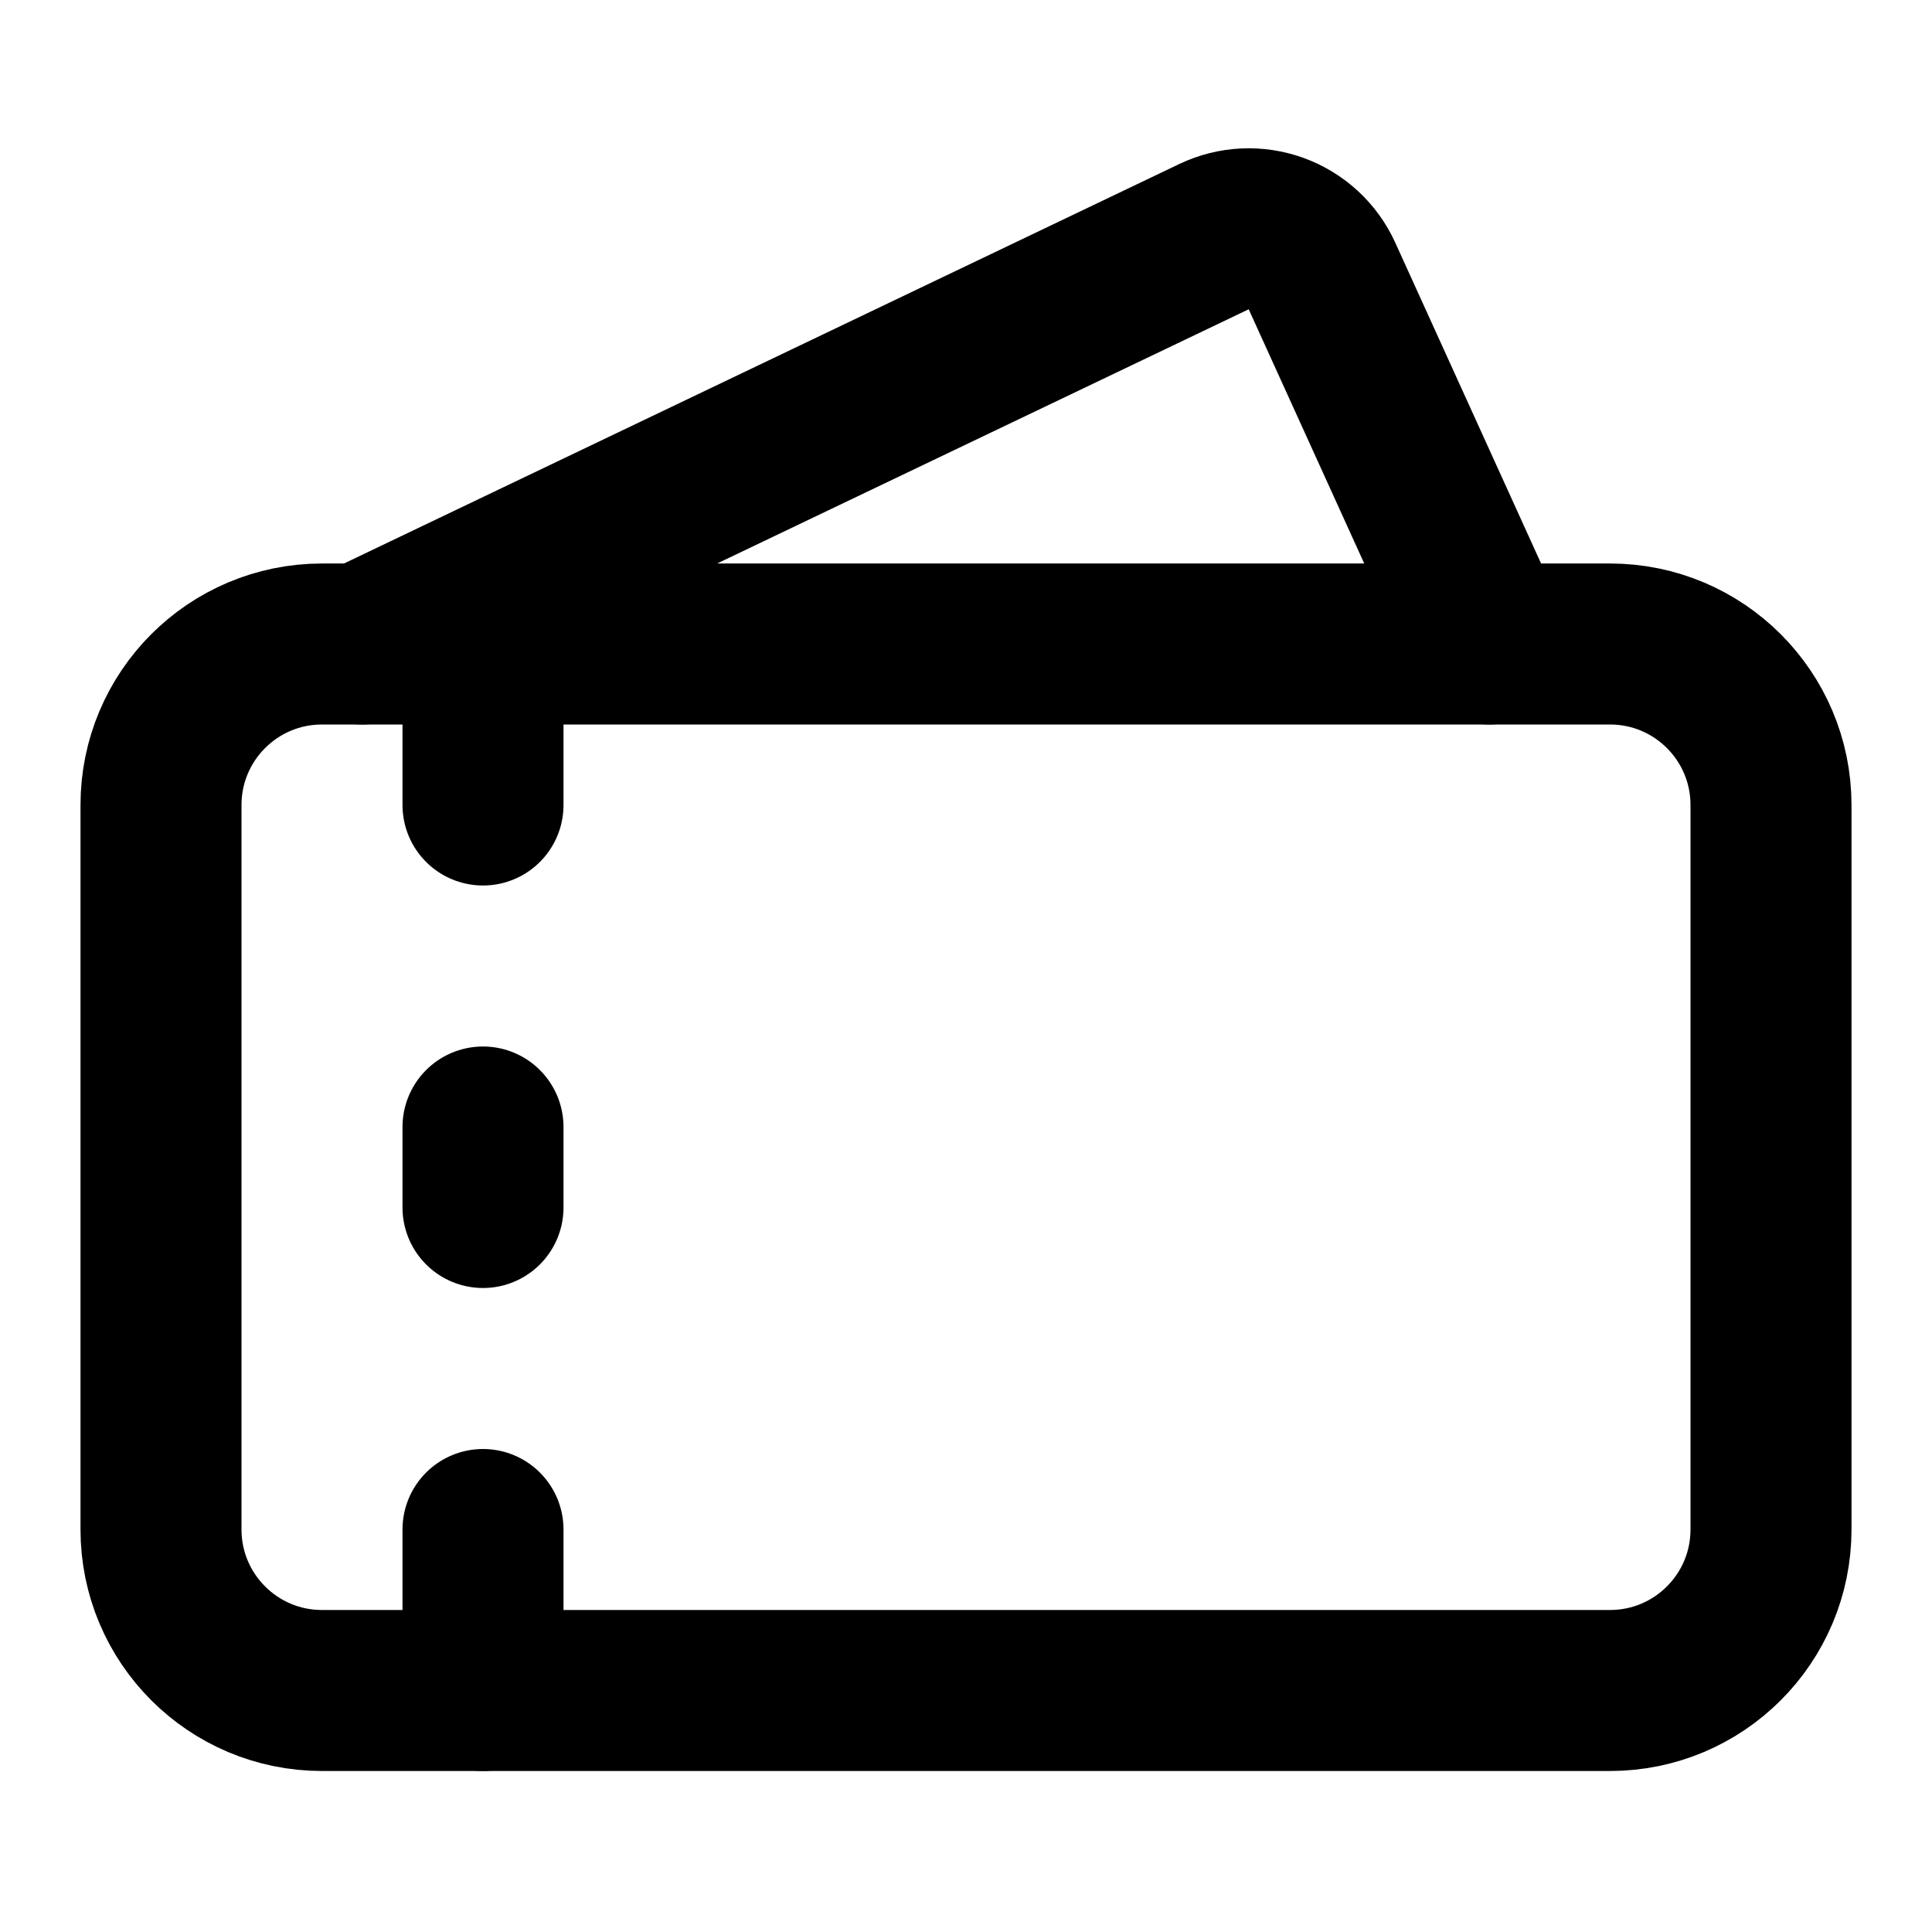
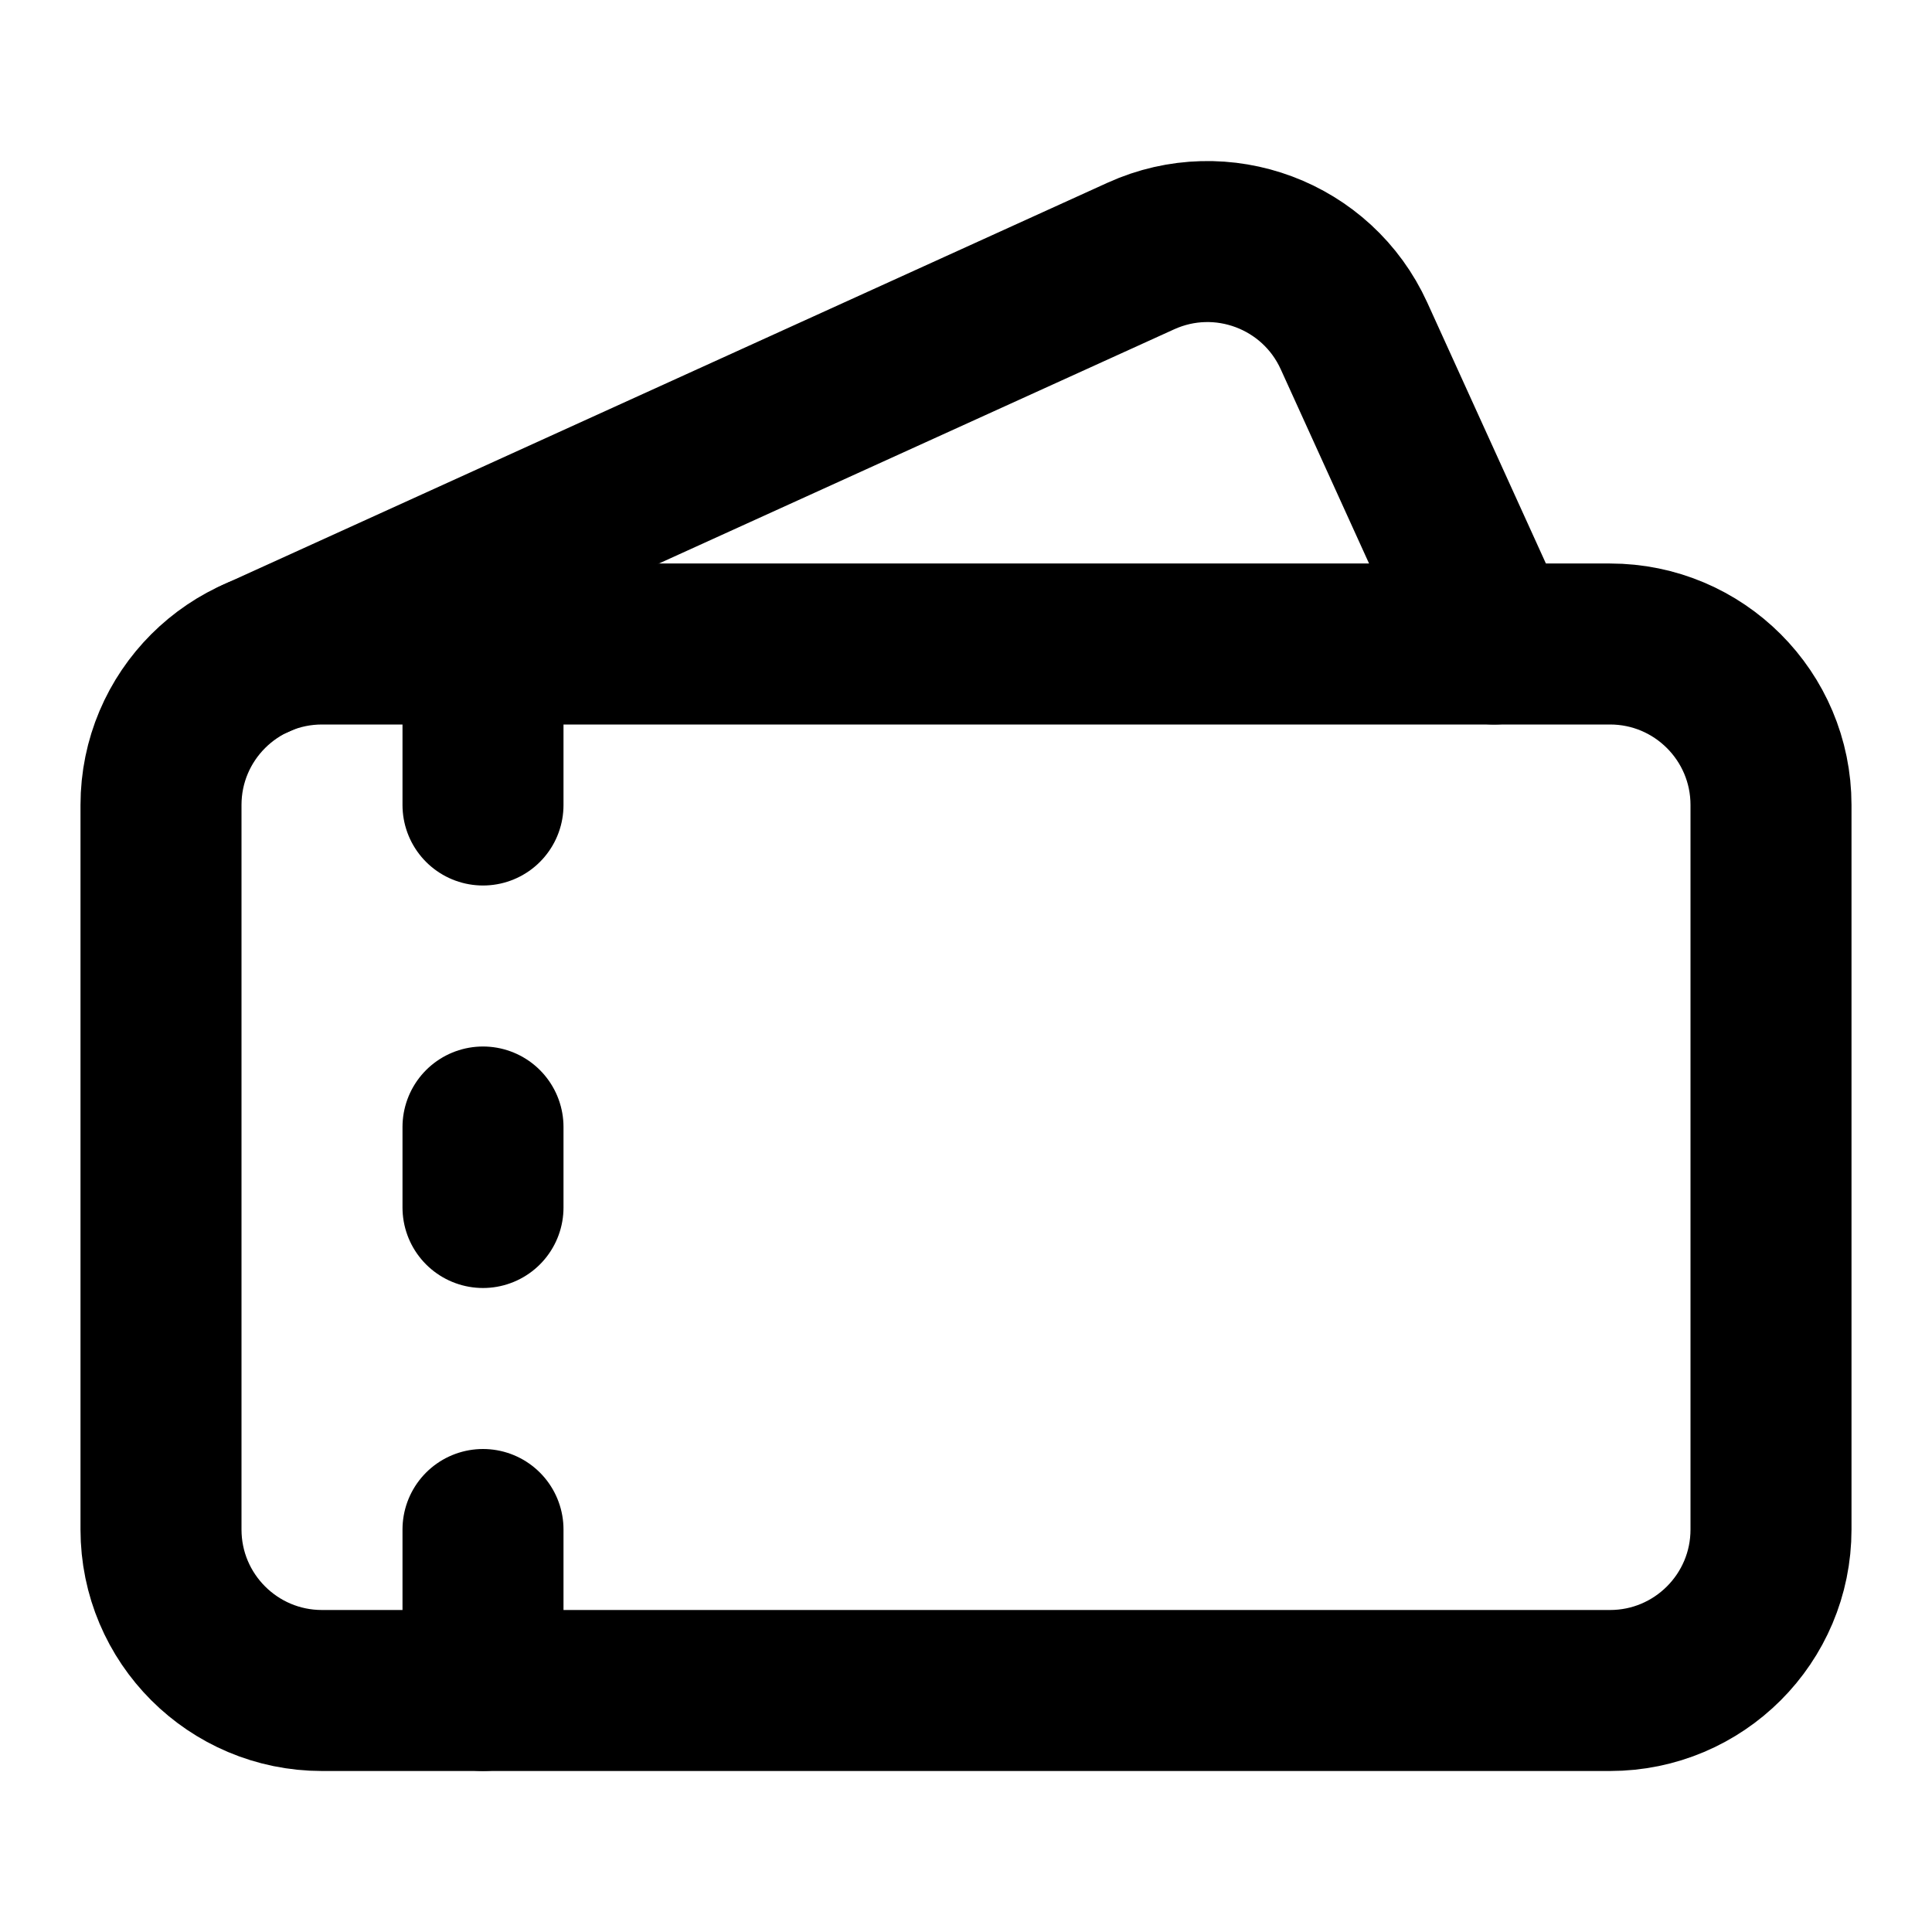
<svg xmlns="http://www.w3.org/2000/svg" width="24" height="24" fill="none" stroke="currentColor" stroke-linecap="round" stroke-linejoin="round" stroke-width="2" viewBox="0 0 24 24">
-   <path d="m4.5 8 10.58-5.06a1 1 0 0 1 1.342.488L18.5 8M6 10V8M6 14v1M6 19v2" />
+   <path d="m3.173 8.18 11-5a2 2 0 0 1 2.647.993L18.56 8M6 10V8M6 14v1M6 19v2" />
  <rect width="20" height="13" x="2" y="8" rx="2" />
</svg>
